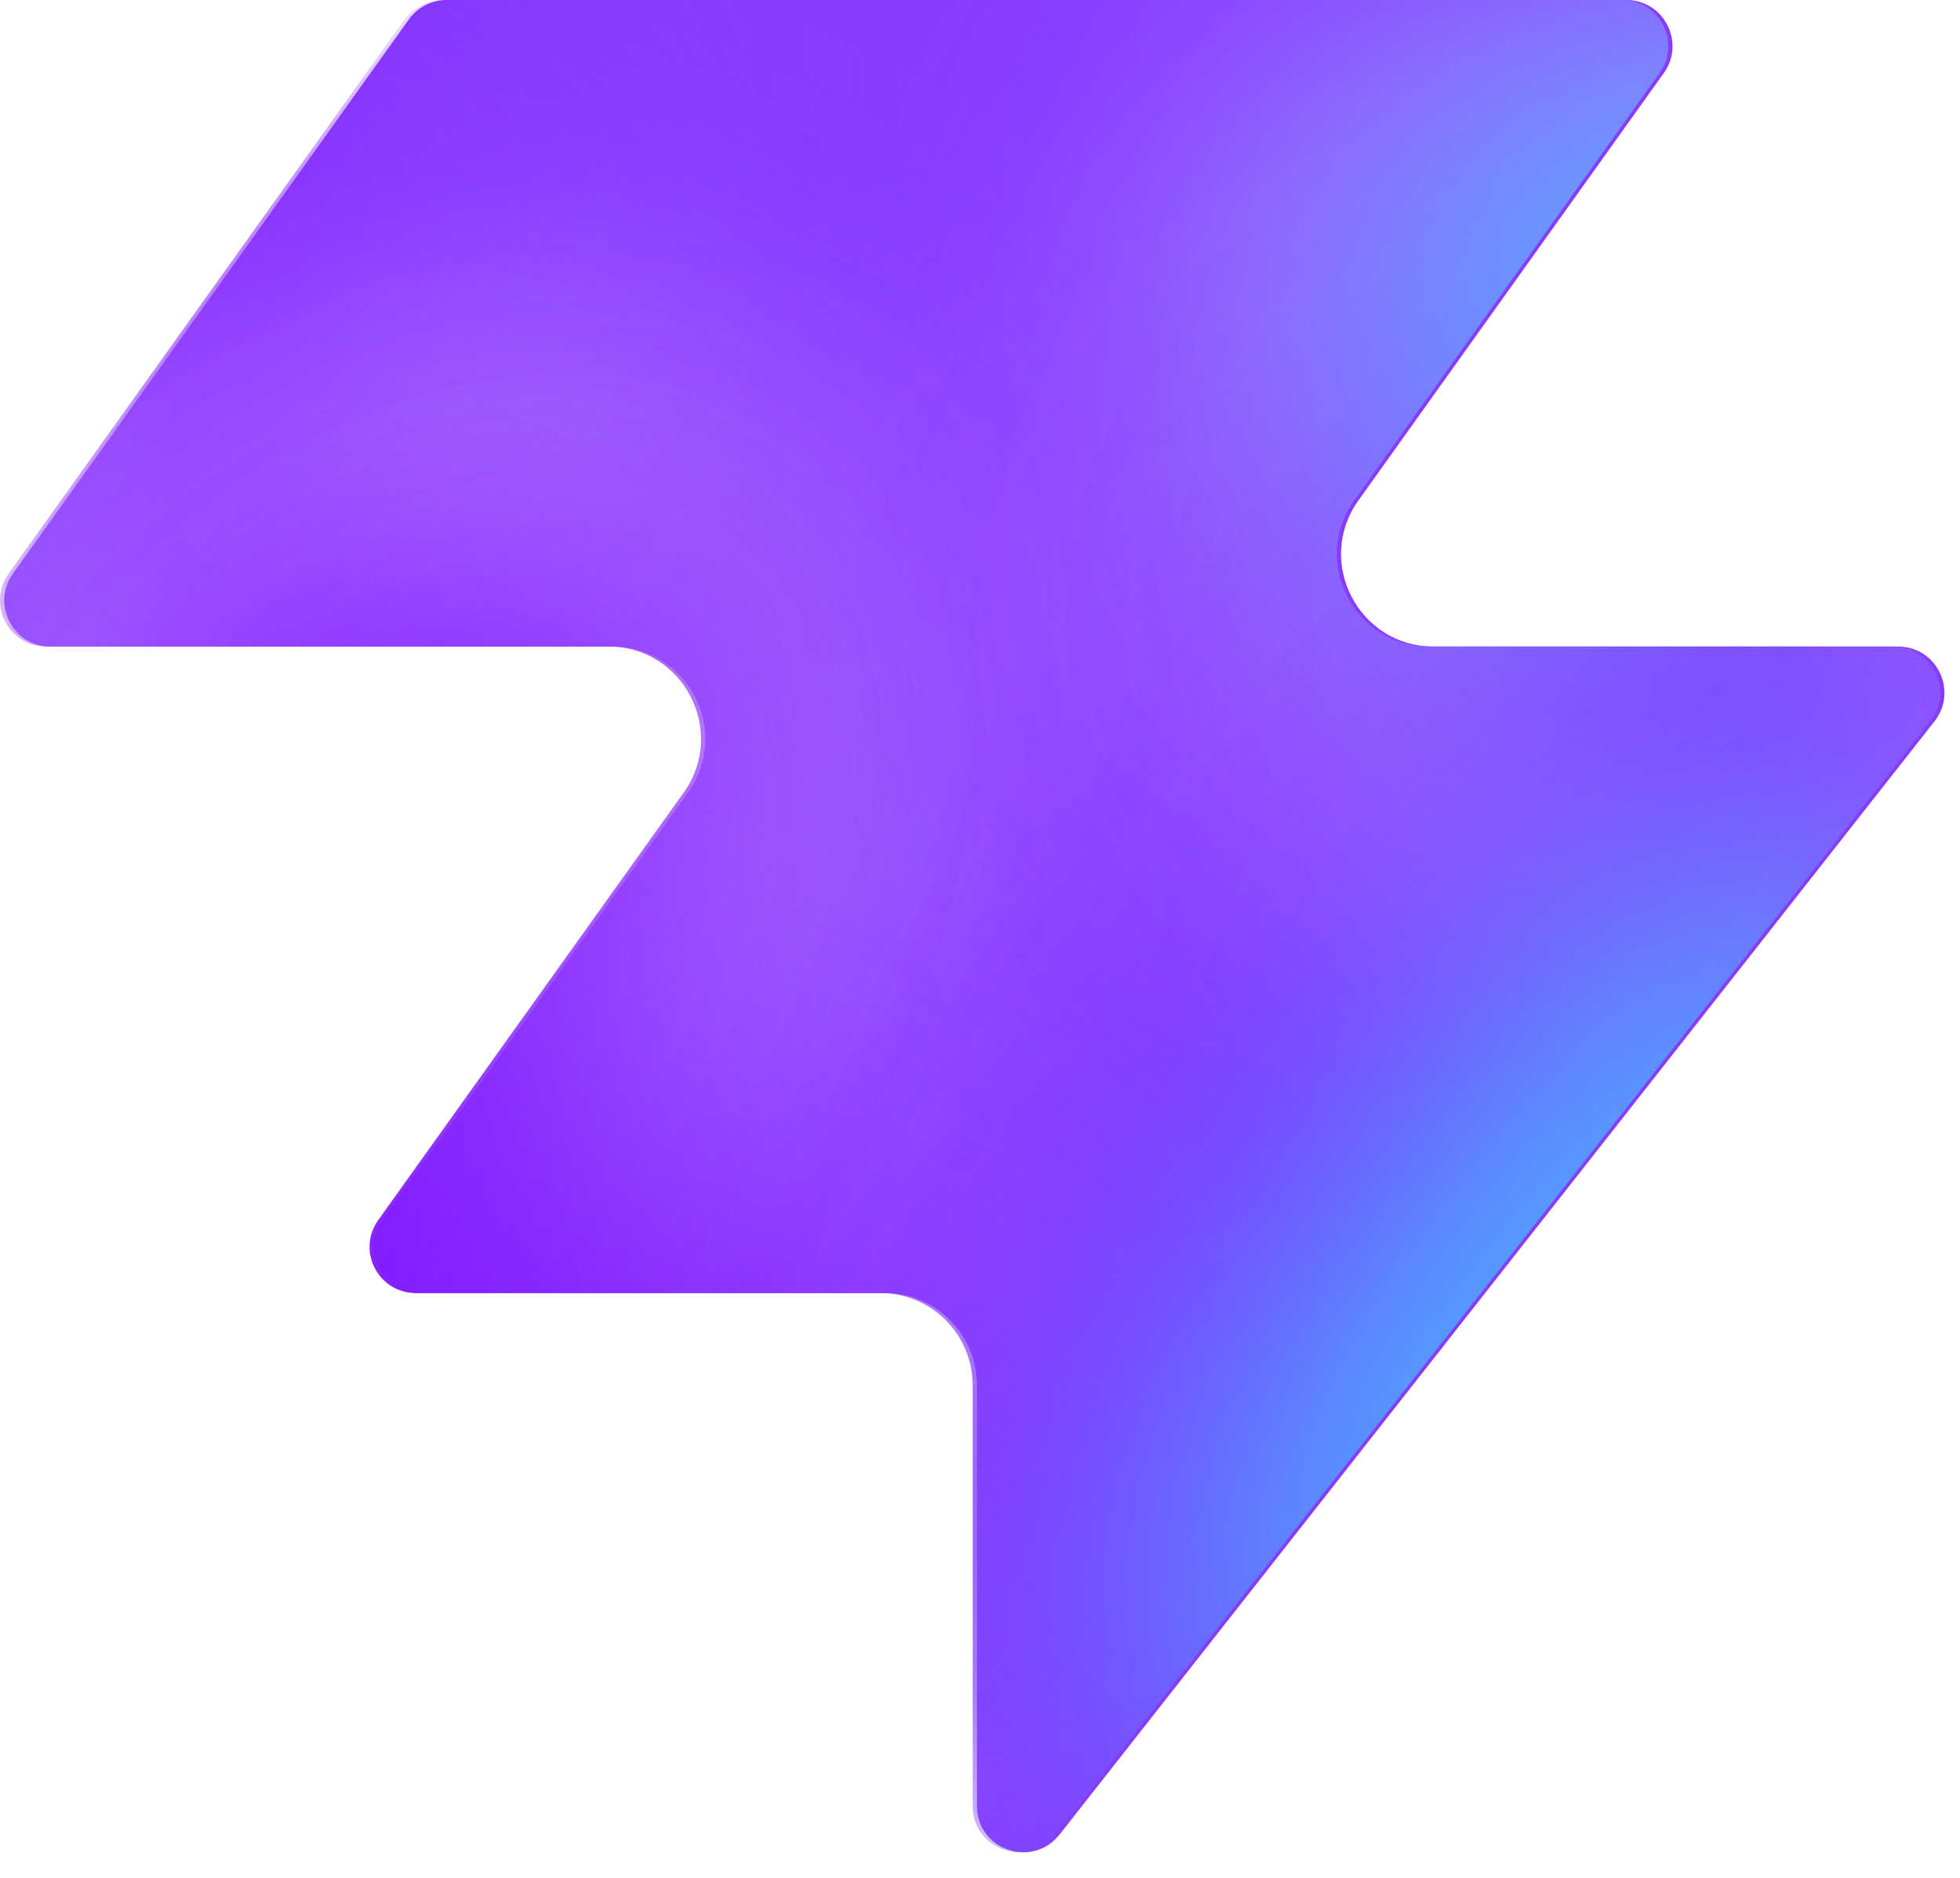
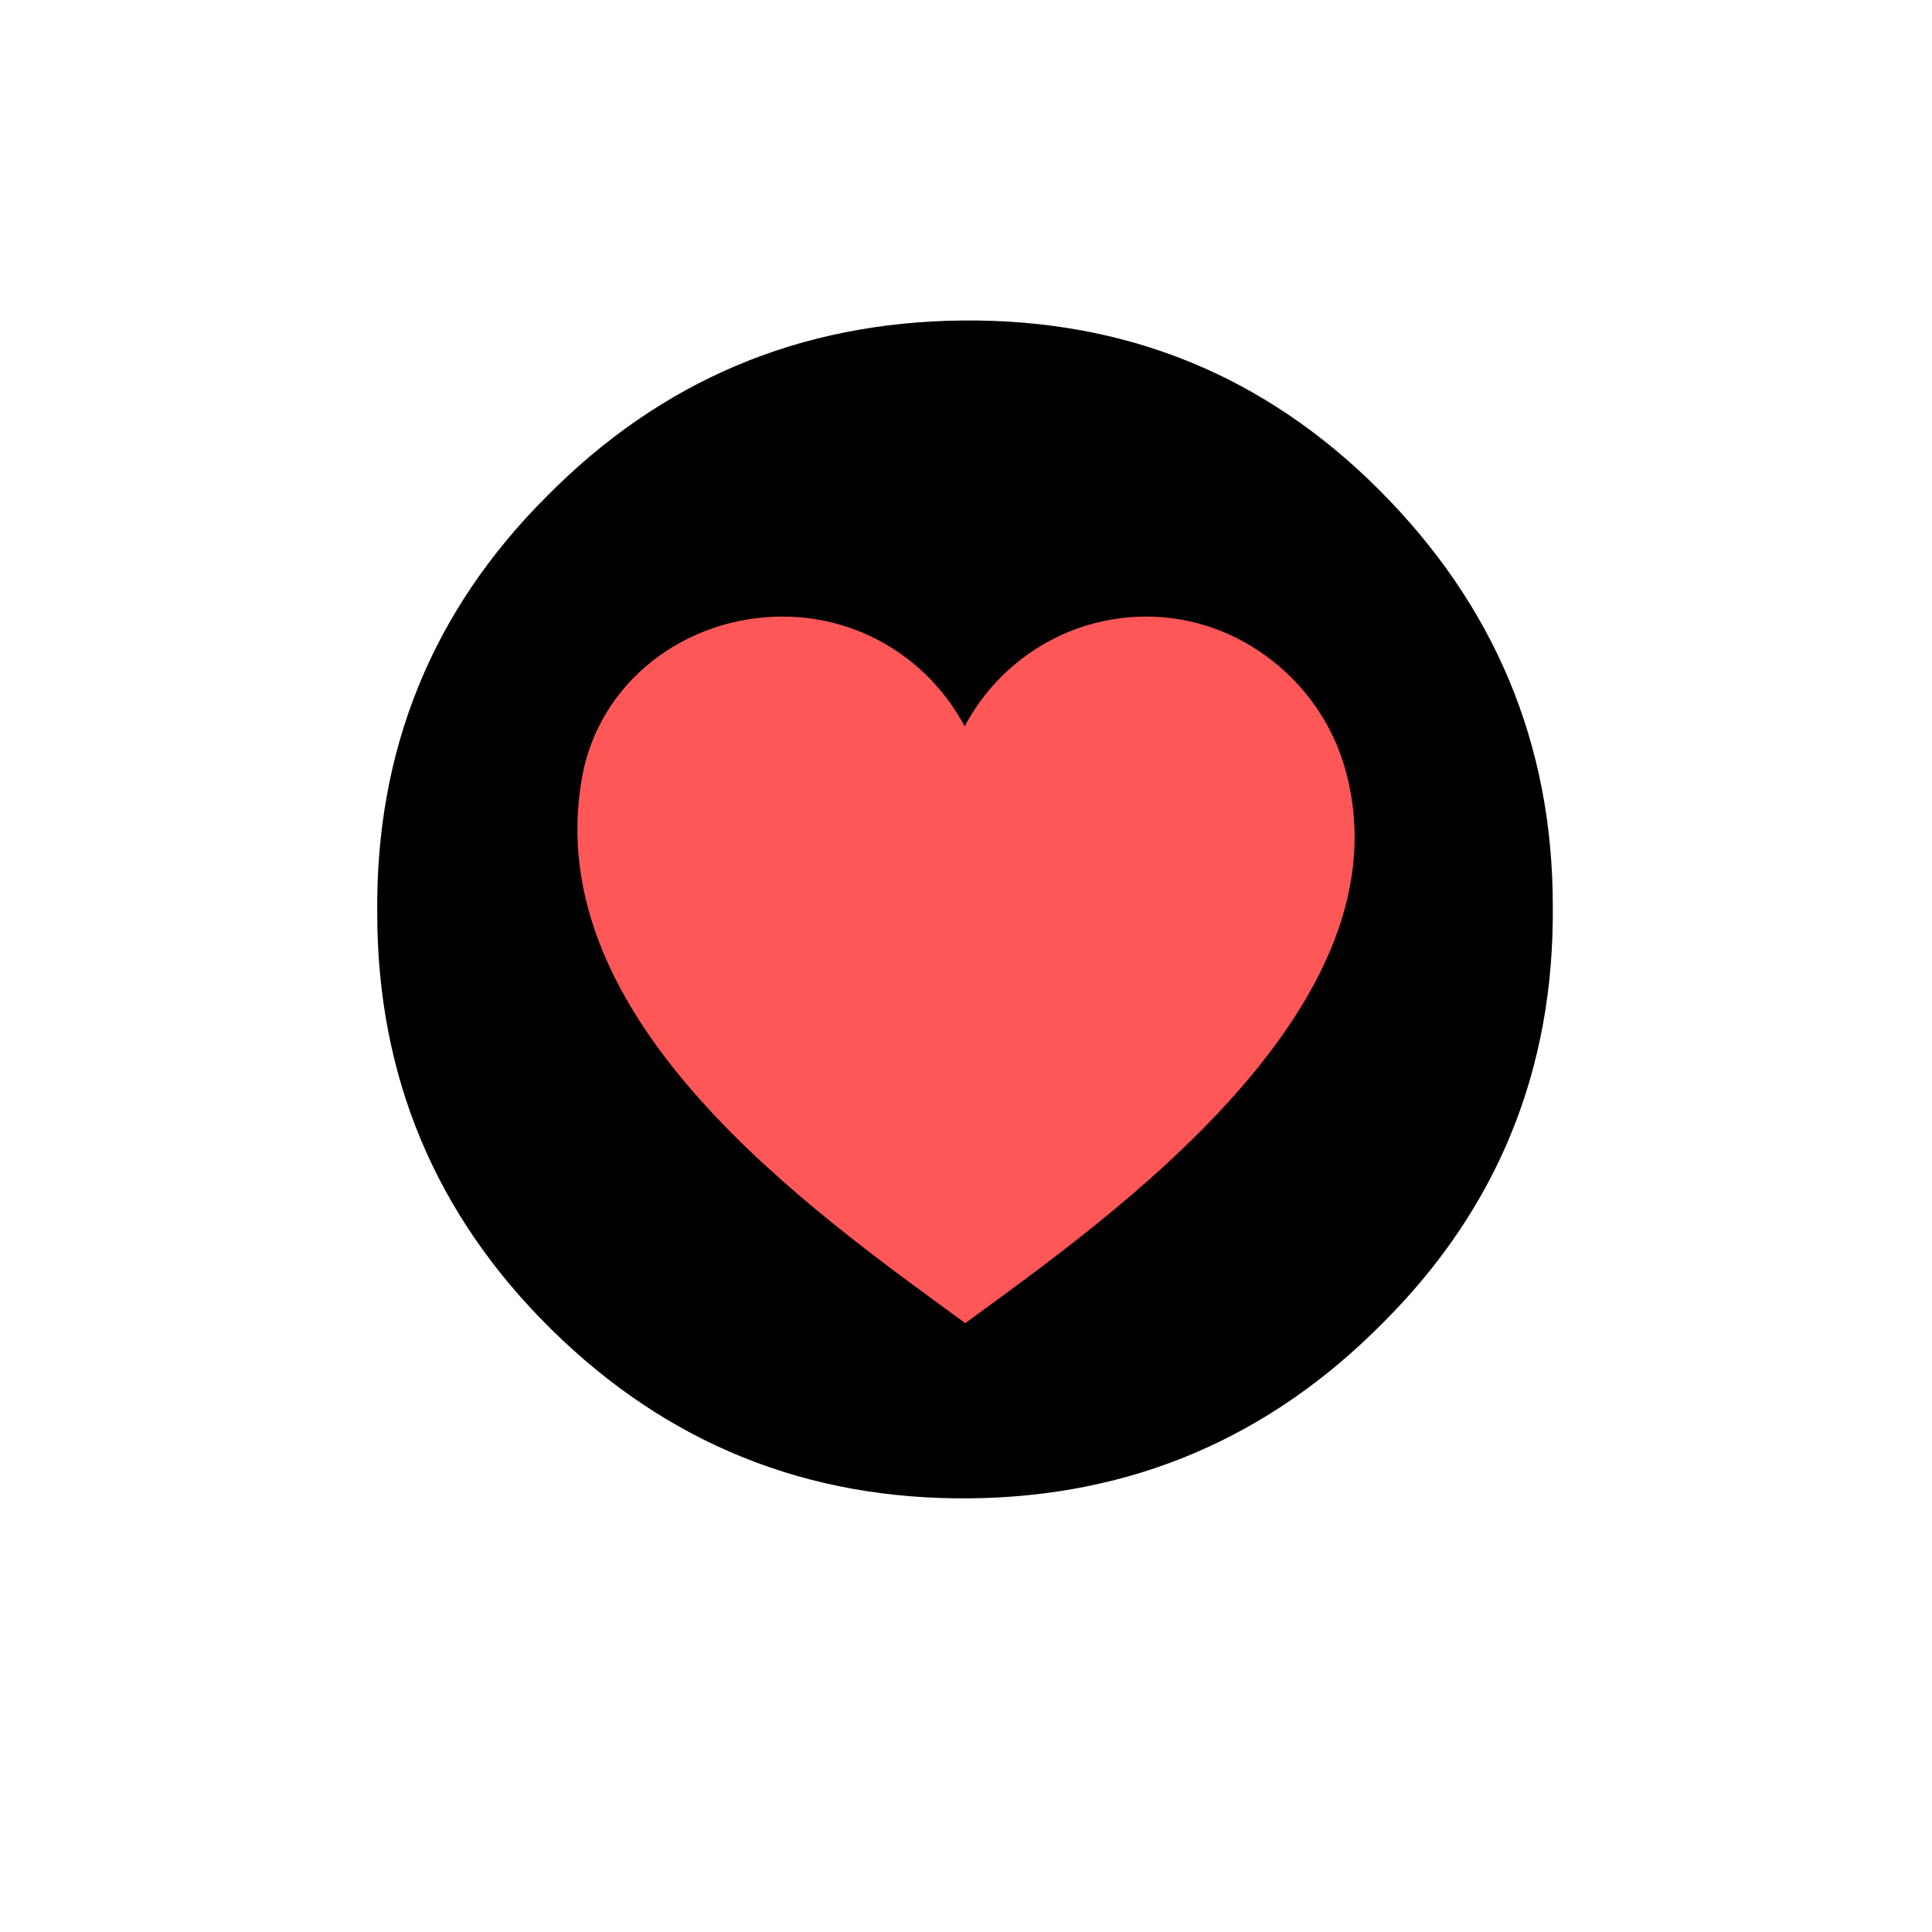
- <svg xmlns="http://www.w3.org/2000/svg" width="48" height="46" fill="none" viewBox="0 0 48 46">
-   <path fill="#863bff" d="M25.946 44.938c-.664.845-2.021.375-2.021-.698V33.937a2.26 2.26 0 0 0-2.262-2.262H10.287c-.92 0-1.456-1.04-.92-1.788l7.48-10.471c1.07-1.497 0-3.578-1.842-3.578H1.237c-.92 0-1.456-1.04-.92-1.788L10.013.474c.214-.297.556-.474.92-.474h28.894c.92 0 1.456 1.04.92 1.788l-7.48 10.471c-1.07 1.498 0 3.579 1.842 3.579h11.377c.943 0 1.473 1.088.89 1.83L25.947 44.94z" style="fill:#863bff;fill:color(display-p3 .525 .23 1);fill-opacity:1" />
-   <mask id="a" width="48" height="46" x="0" y="0" maskUnits="userSpaceOnUse" style="mask-type:alpha">
-     <path fill="#000" d="M25.842 44.938c-.664.844-2.021.375-2.021-.698V33.937a2.26 2.26 0 0 0-2.262-2.262H10.183c-.92 0-1.456-1.04-.92-1.788l7.48-10.471c1.07-1.498 0-3.579-1.842-3.579H1.133c-.92 0-1.456-1.04-.92-1.787L9.91.473c.214-.297.556-.474.92-.474h28.894c.92 0 1.456 1.04.92 1.788l-7.48 10.471c-1.07 1.498 0 3.578 1.842 3.578h11.377c.943 0 1.473 1.088.89 1.832L25.843 44.94z" style="fill:#000;fill-opacity:1" />
-   </mask>
-   <g mask="url(#a)">
-     <g filter="url(#b)">
-       <ellipse cx="5.508" cy="14.704" fill="#ede6ff" rx="5.508" ry="14.704" style="fill:#ede6ff;fill:color(display-p3 .927 .903 1);fill-opacity:1" transform="matrix(.00324 1 1 -.00324 -4.47 31.516)" />
-     </g>
-     <g filter="url(#c)">
-       <ellipse cx="10.399" cy="29.851" fill="#ede6ff" rx="10.399" ry="29.851" style="fill:#ede6ff;fill:color(display-p3 .927 .903 1);fill-opacity:1" transform="matrix(.00324 1 1 -.00324 -39.328 7.883)" />
-     </g>
-     <g filter="url(#d)">
-       <ellipse cx="5.508" cy="30.487" fill="#7e14ff" rx="5.508" ry="30.487" style="fill:#7e14ff;fill:color(display-p3 .492 .077 1);fill-opacity:1" transform="rotate(89.814 -25.913 -14.639)scale(1 -1)" />
-     </g>
-     <g filter="url(#e)">
-       <ellipse cx="5.508" cy="30.599" fill="#7e14ff" rx="5.508" ry="30.599" style="fill:#7e14ff;fill:color(display-p3 .492 .077 1);fill-opacity:1" transform="rotate(89.814 -32.644 -3.334)scale(1 -1)" />
-     </g>
-     <g filter="url(#f)">
-       <ellipse cx="5.508" cy="30.599" fill="#7e14ff" rx="5.508" ry="30.599" style="fill:#7e14ff;fill:color(display-p3 .492 .077 1);fill-opacity:1" transform="matrix(.00324 1 1 -.00324 -34.34 30.47)" />
-     </g>
-     <g filter="url(#g)">
-       <ellipse cx="14.072" cy="22.078" fill="#ede6ff" rx="14.072" ry="22.078" style="fill:#ede6ff;fill:color(display-p3 .927 .903 1);fill-opacity:1" transform="rotate(93.35 24.506 48.493)scale(-1 1)" />
-     </g>
-     <g filter="url(#h)">
-       <ellipse cx="3.47" cy="21.501" fill="#7e14ff" rx="3.47" ry="21.501" style="fill:#7e14ff;fill:color(display-p3 .492 .077 1);fill-opacity:1" transform="rotate(89.009 28.708 47.59)scale(-1 1)" />
-     </g>
-     <g filter="url(#i)">
-       <ellipse cx="3.47" cy="21.501" fill="#7e14ff" rx="3.47" ry="21.501" style="fill:#7e14ff;fill:color(display-p3 .492 .077 1);fill-opacity:1" transform="rotate(89.009 28.708 47.59)scale(-1 1)" />
-     </g>
-     <g filter="url(#j)">
-       <ellipse cx=".387" cy="8.972" fill="#7e14ff" rx="4.407" ry="29.108" style="fill:#7e14ff;fill:color(display-p3 .492 .077 1);fill-opacity:1" transform="rotate(39.51 .387 8.972)" />
-     </g>
-     <g filter="url(#k)">
-       <ellipse cx="47.523" cy="-6.092" fill="#7e14ff" rx="4.407" ry="29.108" style="fill:#7e14ff;fill:color(display-p3 .492 .077 1);fill-opacity:1" transform="rotate(37.892 47.523 -6.092)" />
-     </g>
-     <g filter="url(#l)">
-       <ellipse cx="41.412" cy="6.333" fill="#47bfff" rx="5.971" ry="9.665" style="fill:#47bfff;fill:color(display-p3 .28 .748 1);fill-opacity:1" transform="rotate(37.892 41.412 6.333)" />
-     </g>
-     <g filter="url(#m)">
-       <ellipse cx="-1.879" cy="38.332" fill="#7e14ff" rx="4.407" ry="29.108" style="fill:#7e14ff;fill:color(display-p3 .492 .077 1);fill-opacity:1" transform="rotate(37.892 -1.88 38.332)" />
-     </g>
-     <g filter="url(#n)">
-       <ellipse cx="-1.879" cy="38.332" fill="#7e14ff" rx="4.407" ry="29.108" style="fill:#7e14ff;fill:color(display-p3 .492 .077 1);fill-opacity:1" transform="rotate(37.892 -1.88 38.332)" />
-     </g>
-     <g filter="url(#o)">
-       <ellipse cx="35.651" cy="29.907" fill="#7e14ff" rx="4.407" ry="29.108" style="fill:#7e14ff;fill:color(display-p3 .492 .077 1);fill-opacity:1" transform="rotate(37.892 35.651 29.907)" />
-     </g>
-     <g filter="url(#p)">
-       <ellipse cx="38.418" cy="32.4" fill="#47bfff" rx="5.971" ry="15.297" style="fill:#47bfff;fill:color(display-p3 .28 .748 1);fill-opacity:1" transform="rotate(37.892 38.418 32.4)" />
+ <svg xmlns="http://www.w3.org/2000/svg" width="2000" zoomAndPan="magnify" viewBox="0 0 1500 1500" height="2000" preserveAspectRatio="xMidYMid meet" version="1.0">
+   <defs>
+     <g />
+     <clipPath id="d6cf4a4837">
+       <rect x="0" width="1004" y="0" height="1500" />
+     </clipPath>
+     <clipPath id="8a0b227509">
+       <path d="M 428.652 431.645 L 1071.402 431.645 L 1071.402 1074.395 L 428.652 1074.395 Z M 428.652 431.645 " clip-rule="nonzero" />
+     </clipPath>
+     <clipPath id="0203a1368f">
+       <path d="M 448 478.707 L 1052 478.707 L 1052 1027.277 L 448 1027.277 Z M 448 478.707 " clip-rule="nonzero" />
+     </clipPath>
+     <clipPath id="25d696ee99">
+       <path d="M 1043.688 594.621 C 1024.598 529.805 962.98 478.707 890.117 478.707 C 828.945 478.707 775.797 513.223 748.93 563.918 C 722.066 513.223 668.926 478.707 607.754 478.707 C 531.539 478.707 464.879 529.805 451.793 603.973 C 418.602 792.039 628.957 939.25 749.406 1027.277 C 860.77 945.891 1098.262 779.945 1043.688 594.621 Z M 1043.688 594.621 " clip-rule="nonzero" />
+     </clipPath>
+     <clipPath id="f8561a3b89">
+       <path d="M 0.078 0.707 L 604 0.707 L 604 549.277 L 0.078 549.277 Z M 0.078 0.707 " clip-rule="nonzero" />
+     </clipPath>
+     <clipPath id="4c31b055a9">
+       <path d="M 595.688 116.621 C 576.598 51.805 514.98 0.707 442.117 0.707 C 380.945 0.707 327.797 35.223 300.93 85.918 C 274.066 35.223 220.926 0.707 159.754 0.707 C 83.539 0.707 16.879 51.805 3.793 125.973 C -29.398 314.039 180.957 461.25 301.406 549.277 C 412.77 467.891 650.262 301.945 595.688 116.621 Z M 595.688 116.621 " clip-rule="nonzero" />
+     </clipPath>
+     <clipPath id="44591b282b">
+       <rect x="0" width="604" y="0" height="550" />
+     </clipPath>
+   </defs>
+   <g transform="matrix(1, 0, 0, 1, 238, 0.000000000000112861)">
+     <g clip-path="url(#d6cf4a4837)">
+       <g fill="#000000" fill-opacity="1">
+         <g transform="translate(35.34976, 1163.303)">
+           <g>
+             <path d="M 474.109 -914.469 C 600.766 -915.656 708.488 -871.859 797.281 -783.078 C 887.25 -693.109 932.234 -585.383 932.234 -459.906 C 933.41 -333.238 889.609 -225.516 800.828 -136.734 C 712.047 -46.766 604.914 -1.188 479.438 0 C 352.77 1.188 244.453 -42.613 154.484 -131.406 C 64.516 -220.188 19.531 -327.91 19.531 -454.578 C 18.344 -581.234 62.145 -688.957 150.938 -777.75 C 239.719 -867.719 347.441 -913.289 474.109 -914.469 Z M 635.688 -298.312 C 679.488 -342.113 701.391 -395.383 701.391 -458.125 C 701.391 -519.676 678.898 -572.945 633.922 -617.938 C 588.93 -660.551 535.66 -681.859 474.109 -681.859 C 412.547 -681.859 359.863 -659.957 316.062 -616.156 C 272.27 -569.988 250.375 -516.719 250.375 -456.344 C 250.375 -394.789 272.863 -341.52 317.844 -296.531 C 361.645 -252.738 414.914 -230.844 477.656 -230.844 C 541.582 -233.207 594.258 -255.695 635.688 -298.312 Z M 635.688 -298.312 " />
+           </g>
+         </g>
+       </g>
    </g>
  </g>
-   <defs>
-     <filter id="b" width="60.045" height="41.654" x="-19.77" y="16.149" color-interpolation-filters="sRGB" filterUnits="userSpaceOnUse">
-       <feFlood flood-opacity="0" result="BackgroundImageFix" />
-       <feBlend in="SourceGraphic" in2="BackgroundImageFix" result="shape" />
-       <feGaussianBlur result="effect1_foregroundBlur_2002_17158" stdDeviation="7.659" />
-     </filter>
-     <filter id="c" width="90.34" height="51.437" x="-54.613" y="-7.533" color-interpolation-filters="sRGB" filterUnits="userSpaceOnUse">
-       <feFlood flood-opacity="0" result="BackgroundImageFix" />
-       <feBlend in="SourceGraphic" in2="BackgroundImageFix" result="shape" />
-       <feGaussianBlur result="effect1_foregroundBlur_2002_17158" stdDeviation="7.659" />
-     </filter>
-     <filter id="d" width="79.355" height="29.4" x="-49.64" y="2.03" color-interpolation-filters="sRGB" filterUnits="userSpaceOnUse">
-       <feFlood flood-opacity="0" result="BackgroundImageFix" />
-       <feBlend in="SourceGraphic" in2="BackgroundImageFix" result="shape" />
-       <feGaussianBlur result="effect1_foregroundBlur_2002_17158" stdDeviation="4.596" />
-     </filter>
-     <filter id="e" width="79.579" height="29.4" x="-45.045" y="20.029" color-interpolation-filters="sRGB" filterUnits="userSpaceOnUse">
-       <feFlood flood-opacity="0" result="BackgroundImageFix" />
-       <feBlend in="SourceGraphic" in2="BackgroundImageFix" result="shape" />
-       <feGaussianBlur result="effect1_foregroundBlur_2002_17158" stdDeviation="4.596" />
-     </filter>
-     <filter id="f" width="79.579" height="29.4" x="-43.513" y="21.178" color-interpolation-filters="sRGB" filterUnits="userSpaceOnUse">
-       <feFlood flood-opacity="0" result="BackgroundImageFix" />
-       <feBlend in="SourceGraphic" in2="BackgroundImageFix" result="shape" />
-       <feGaussianBlur result="effect1_foregroundBlur_2002_17158" stdDeviation="4.596" />
-     </filter>
-     <filter id="g" width="74.749" height="58.852" x="15.756" y="-17.901" color-interpolation-filters="sRGB" filterUnits="userSpaceOnUse">
-       <feFlood flood-opacity="0" result="BackgroundImageFix" />
-       <feBlend in="SourceGraphic" in2="BackgroundImageFix" result="shape" />
-       <feGaussianBlur result="effect1_foregroundBlur_2002_17158" stdDeviation="7.659" />
-     </filter>
-     <filter id="h" width="61.377" height="25.362" x="23.548" y="2.284" color-interpolation-filters="sRGB" filterUnits="userSpaceOnUse">
-       <feFlood flood-opacity="0" result="BackgroundImageFix" />
-       <feBlend in="SourceGraphic" in2="BackgroundImageFix" result="shape" />
-       <feGaussianBlur result="effect1_foregroundBlur_2002_17158" stdDeviation="4.596" />
-     </filter>
-     <filter id="i" width="61.377" height="25.362" x="23.548" y="2.284" color-interpolation-filters="sRGB" filterUnits="userSpaceOnUse">
-       <feFlood flood-opacity="0" result="BackgroundImageFix" />
-       <feBlend in="SourceGraphic" in2="BackgroundImageFix" result="shape" />
-       <feGaussianBlur result="effect1_foregroundBlur_2002_17158" stdDeviation="4.596" />
-     </filter>
-     <filter id="j" width="56.045" height="63.649" x="-27.636" y="-22.853" color-interpolation-filters="sRGB" filterUnits="userSpaceOnUse">
-       <feFlood flood-opacity="0" result="BackgroundImageFix" />
-       <feBlend in="SourceGraphic" in2="BackgroundImageFix" result="shape" />
-       <feGaussianBlur result="effect1_foregroundBlur_2002_17158" stdDeviation="4.596" />
-     </filter>
-     <filter id="k" width="54.814" height="64.646" x="20.116" y="-38.415" color-interpolation-filters="sRGB" filterUnits="userSpaceOnUse">
-       <feFlood flood-opacity="0" result="BackgroundImageFix" />
-       <feBlend in="SourceGraphic" in2="BackgroundImageFix" result="shape" />
-       <feGaussianBlur result="effect1_foregroundBlur_2002_17158" stdDeviation="4.596" />
-     </filter>
-     <filter id="l" width="33.541" height="35.313" x="24.641" y="-11.323" color-interpolation-filters="sRGB" filterUnits="userSpaceOnUse">
-       <feFlood flood-opacity="0" result="BackgroundImageFix" />
-       <feBlend in="SourceGraphic" in2="BackgroundImageFix" result="shape" />
-       <feGaussianBlur result="effect1_foregroundBlur_2002_17158" stdDeviation="4.596" />
-     </filter>
-     <filter id="m" width="54.814" height="64.646" x="-29.286" y="6.009" color-interpolation-filters="sRGB" filterUnits="userSpaceOnUse">
-       <feFlood flood-opacity="0" result="BackgroundImageFix" />
-       <feBlend in="SourceGraphic" in2="BackgroundImageFix" result="shape" />
-       <feGaussianBlur result="effect1_foregroundBlur_2002_17158" stdDeviation="4.596" />
-     </filter>
-     <filter id="n" width="54.814" height="64.646" x="-29.286" y="6.009" color-interpolation-filters="sRGB" filterUnits="userSpaceOnUse">
-       <feFlood flood-opacity="0" result="BackgroundImageFix" />
-       <feBlend in="SourceGraphic" in2="BackgroundImageFix" result="shape" />
-       <feGaussianBlur result="effect1_foregroundBlur_2002_17158" stdDeviation="4.596" />
-     </filter>
-     <filter id="o" width="54.814" height="64.646" x="8.244" y="-2.416" color-interpolation-filters="sRGB" filterUnits="userSpaceOnUse">
-       <feFlood flood-opacity="0" result="BackgroundImageFix" />
-       <feBlend in="SourceGraphic" in2="BackgroundImageFix" result="shape" />
-       <feGaussianBlur result="effect1_foregroundBlur_2002_17158" stdDeviation="4.596" />
-     </filter>
-     <filter id="p" width="39.409" height="43.623" x="18.713" y="10.588" color-interpolation-filters="sRGB" filterUnits="userSpaceOnUse">
-       <feFlood flood-opacity="0" result="BackgroundImageFix" />
-       <feBlend in="SourceGraphic" in2="BackgroundImageFix" result="shape" />
-       <feGaussianBlur result="effect1_foregroundBlur_2002_17158" stdDeviation="4.596" />
-     </filter>
-   </defs>
+   <g clip-path="url(#8a0b227509)">
+     <path fill="#000000" d="M 750.027 431.645 C 572.469 431.645 428.652 575.461 428.652 753.02 C 428.652 930.578 572.469 1074.395 750.027 1074.395 C 927.59 1074.395 1071.402 930.578 1071.402 753.02 C 1071.402 575.461 927.59 431.645 750.027 431.645 Z M 750.027 431.645 " fill-opacity="1" fill-rule="nonzero" />
+   </g>
+   <g clip-path="url(#0203a1368f)">
+     <g clip-path="url(#25d696ee99)">
+       <g transform="matrix(1, 0, 0, 1, 448, 478)">
+         <g clip-path="url(#44591b282b)">
+           <g clip-path="url(#f8561a3b89)">
+             <g clip-path="url(#4c31b055a9)">
+               <path fill="#ff5757" d="M 0.285 0.707 L 604.57 0.707 L 604.57 549.277 L 0.285 549.277 Z M 0.285 0.707 " fill-opacity="1" fill-rule="nonzero" />
+             </g>
+           </g>
+         </g>
+       </g>
+     </g>
+   </g>
</svg>
